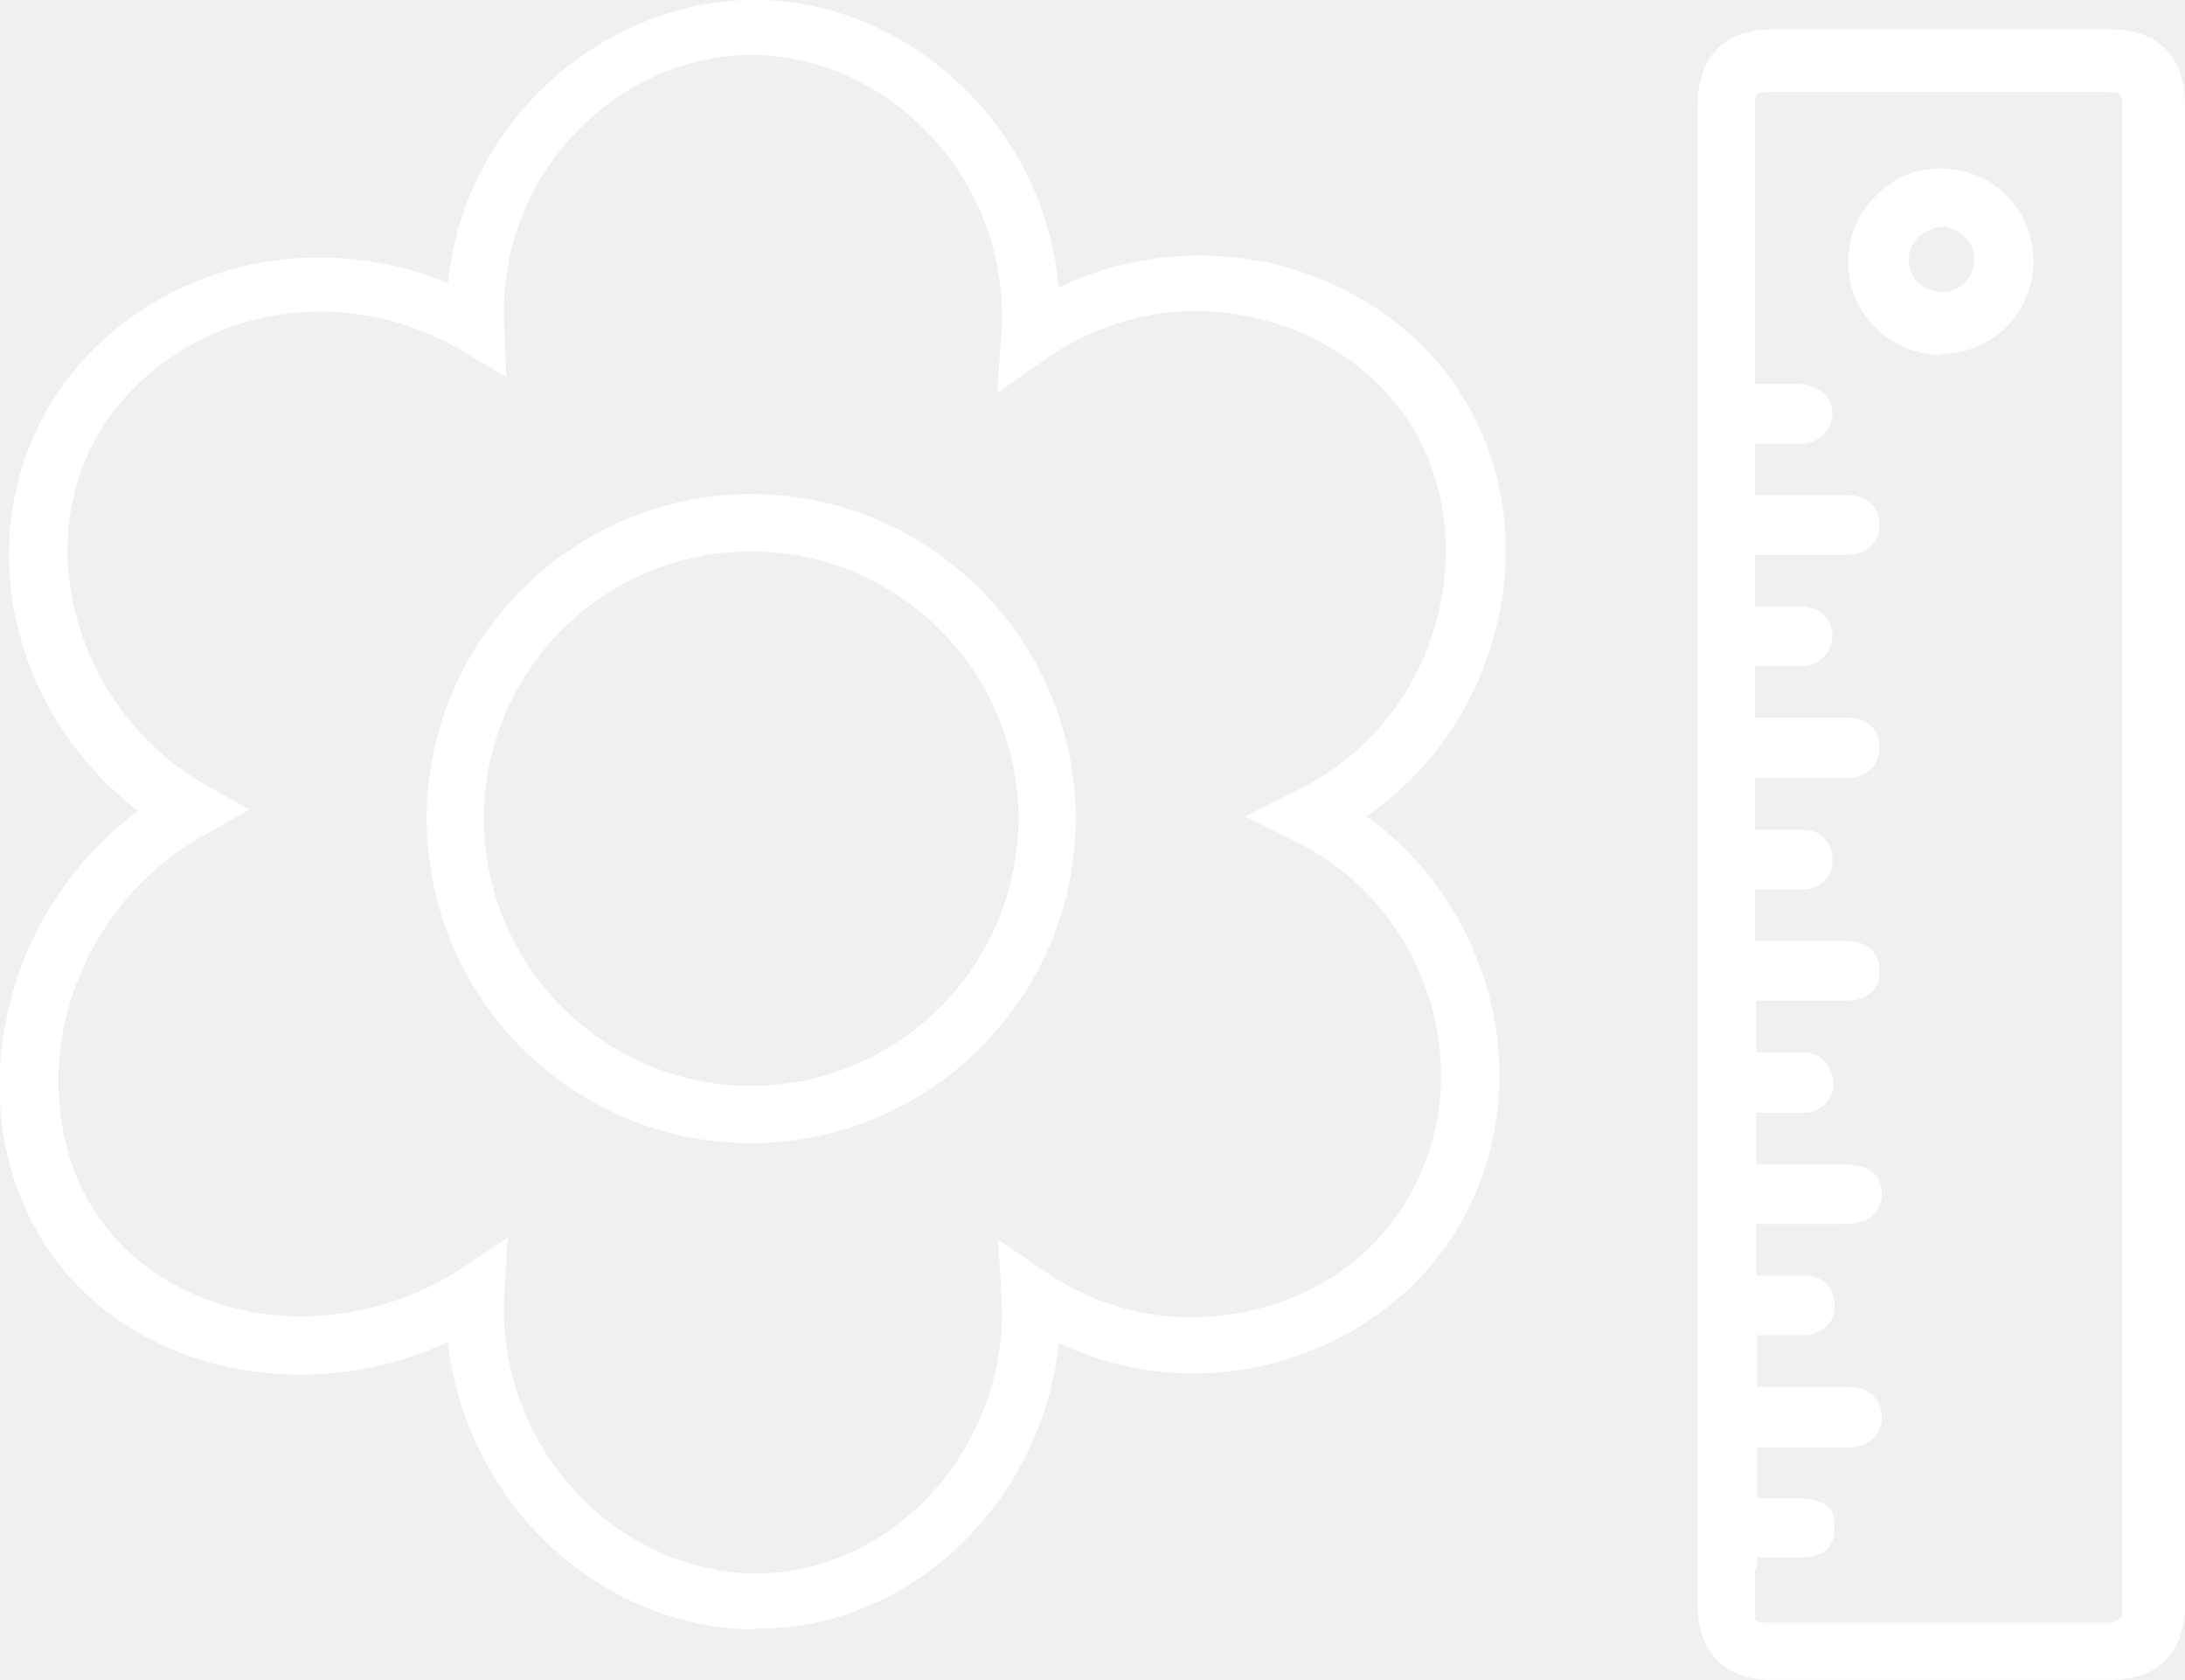
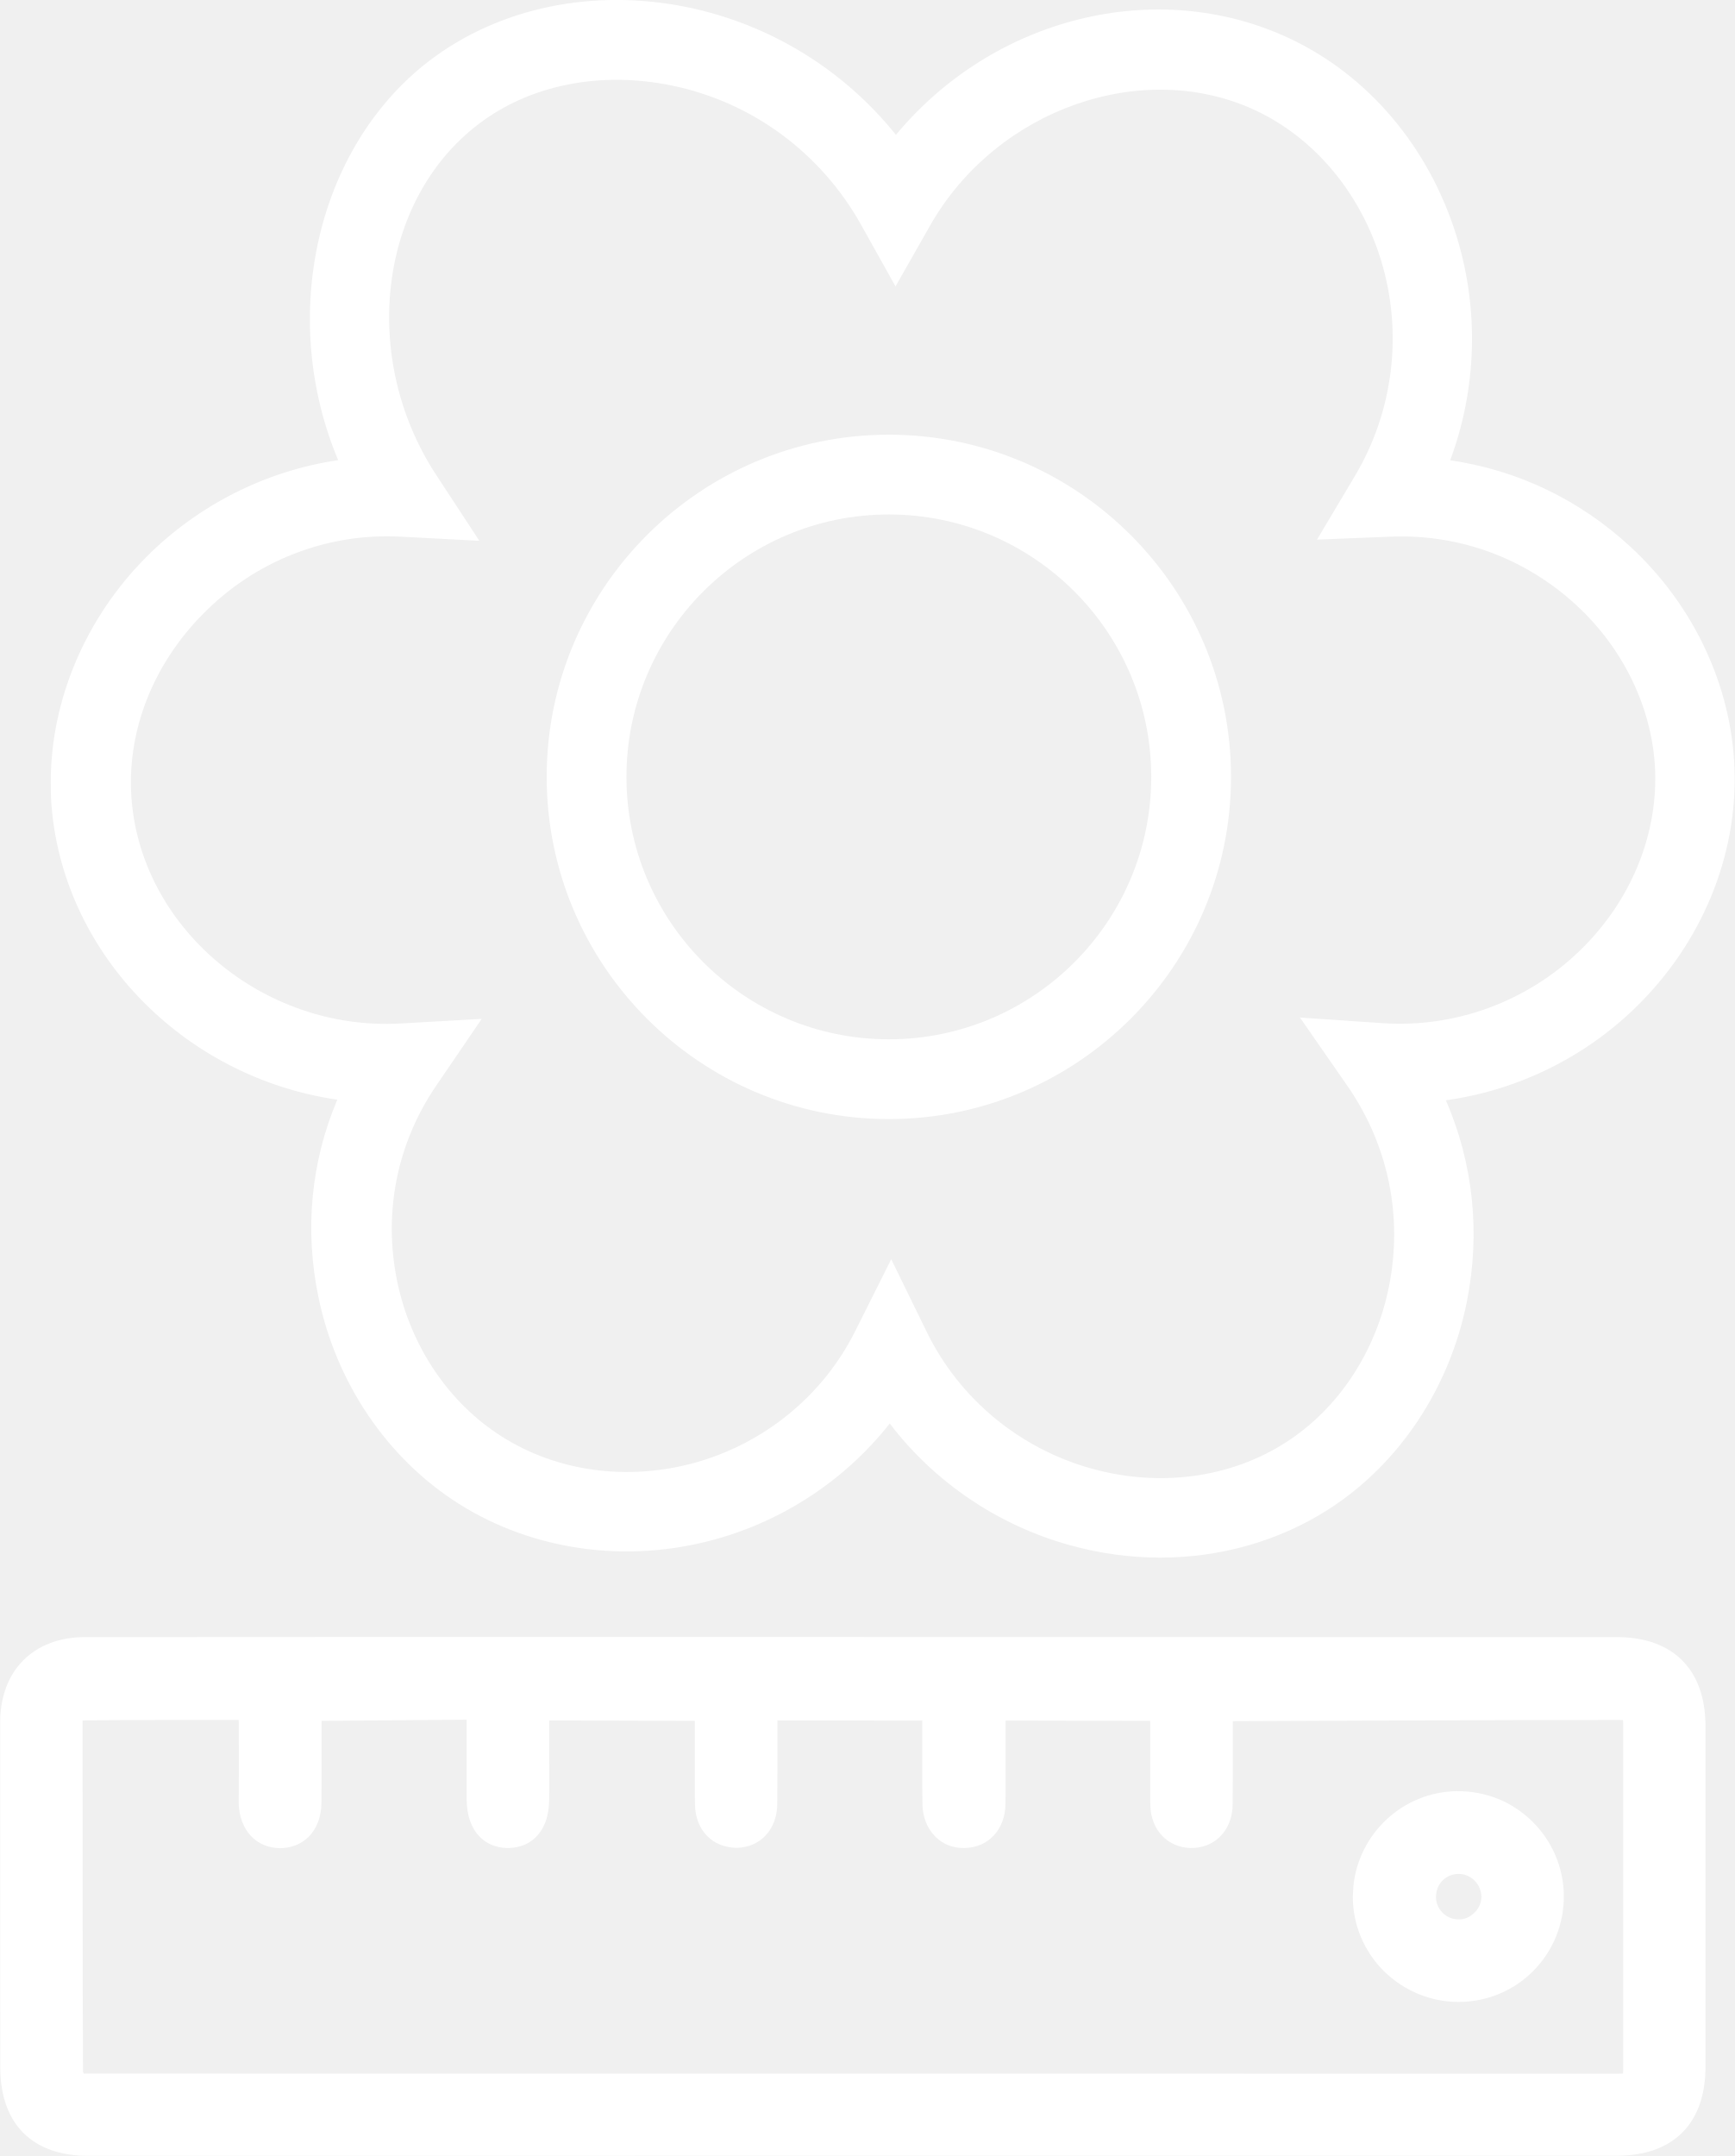
- <svg xmlns="http://www.w3.org/2000/svg" id="Capa_1" data-name="Capa 1" version="1.1" viewBox="0 0 194.6 149.6">
-   <defs>
-     <style>
-       .cls-1 {
-         fill: #fff;
-         stroke-width: 0px;
-       }
-     </style>
-   </defs>
-   <path class="cls-1" d="M67.3,145.1c-6.9,0-13.8-2.9-19-8.1-4.7-4.7-7.7-10.9-8.4-17.5-12.2,5.7-27.1,2.9-34.8-7.1-4.5-5.9-6.2-13.8-4.5-21.8,1.5-7.4,5.7-13.9,11.7-18.4C1.8,64.2-2.2,50.1,3.2,38.4c3.1-6.7,9.2-11.9,16.7-14.2,6.6-2,13.7-1.6,20,1,.6-6.1,3.2-11.8,7.5-16.4C52.4,3.5,59.2.3,66.2,0c7.4-.3,14.8,2.8,20.2,8.4,4.6,4.7,7.3,10.8,7.9,17.2,5.6-2.7,11.9-3.5,18.2-2.3,7.3,1.5,13.7,5.7,17.5,11.6,4.1,6.3,5.2,14.3,3,21.9-1.8,6.5-5.8,12.1-11.3,15.9,5.2,3.7,9,9.2,10.8,15.5,2.1,7.5,1,15.4-3,21.7-3.8,6-10.2,10.3-17.4,11.8-6.1,1.3-12.3.5-17.8-2.1-1.4,13.5-12.2,24.7-25.5,25.4-.5,0-1,0-1.4,0ZM45.2,110.5l-.3,5c-.3,6.7,2.2,13.2,7,18,4.5,4.5,10.6,6.9,16.5,6.6,12-.7,21.5-11.9,20.8-24.5l-.3-5.2,4.3,2.9c5.2,3.6,11.6,4.8,17.8,3.5,5.9-1.2,11.1-4.7,14.1-9.6,3.2-5.1,4.1-11.5,2.4-17.6-1.8-6.3-6.1-11.7-12-14.6l-4.6-2.3,4.6-2.3c6.1-3,10.6-8.4,12.4-15,1.7-6.2.9-12.7-2.4-17.8-3.1-4.8-8.3-8.2-14.2-9.4-6.4-1.3-12.8,0-18.2,3.8l-4.3,3,.4-5.3c.4-6.6-1.9-13.1-6.6-17.9-4.4-4.6-10.4-7.1-16.4-6.9-5.6.2-11.1,2.8-15.1,7.1-4.3,4.6-6.5,10.6-6.2,16.9l.2,4.7-4-2.4c-5.9-3.5-13.1-4.4-19.6-2.4-6.1,1.9-11.1,6.1-13.6,11.5-4.8,10.3-.1,23.6,10.4,29.6l3.9,2.2-3.9,2.2c-6.5,3.6-11.1,9.9-12.6,17.1-1.3,6.5,0,13,3.6,17.7,7,9.1,21.2,10.8,31.9,3.8l4.2-2.8Z" />
-   <path class="cls-1" d="M66.9,101.8c-16,0-28.9-13-28.9-28.9s13-28.9,28.9-28.9,28.9,13,28.9,28.9-13,28.9-28.9,28.9ZM66.9,49.1c-13.2,0-23.8,10.7-23.8,23.8s10.7,23.8,23.8,23.8,23.8-10.7,23.8-23.8c0-13.1-10.7-23.8-23.8-23.8Z" />
-   <path class="cls-1" d="M194.6,9.4c0-4.4-2.4-6.8-6.8-6.8h-29.8c-4.4,0-6.8,2.4-6.8,6.8v86.7c0,15.7,0,31.3,0,47,0,4,2.5,6.5,6.5,6.5h16.4c4.6,0,9.2,0,13.8,0,4.3,0,6.7-2.4,6.7-6.7V9.4ZM156.5,139.6c0-.3,0-.6,0-.9h.2c.8,0,1.5,0,2.2,0,3.2.2,4.4-.5,4.5-2.6,0-.8-.1-1.4-.5-1.8-.7-.8-2.1-.9-4-.9h-2.4v-.4c0-1.4,0-2.8,0-4.1,0,0,0,0,.1,0,1.8,0,3.6,0,5.4,0h2c.2,0,.4,0,.6,0,1.8,0,3-1.1,3-2.7,0-1.6-1.2-2.7-3-2.7-1.7,0-3.4,0-5.2,0h-2.9v-4.6h3.3c.4,0,.7,0,1.1,0,1.5-.2,2.6-1.2,2.5-2.7,0-1.5-1.1-2.6-2.6-2.6-1.4,0-2.8,0-4.3,0h-.1c0-1.3,0-2.6,0-3.9v-.7h7.8c3,0,3.4-1.8,3.4-2.6,0-.9-.3-1.5-.6-1.8-.6-.6-1.5-.9-2.8-.9-1.7,0-3.4,0-5.2,0h-2.6v-4.6h.6c1.2,0,2.4,0,3.6,0,.9,0,1.7-.4,2.2-1.1.5-.6.6-1.4.4-2.2-.3-1.3-1.3-2.1-2.8-2.1-1.1,0-2.3,0-3.4,0h-.6v-4.6h5.8c.8,0,1.6,0,2.4,0,1.7,0,2.9-1.1,2.8-2.7,0-1.6-1.2-2.6-2.9-2.6-1.7,0-3.4,0-5.1,0h-3.1v-4.6h3.2c.4,0,.8,0,1.2,0,1.5-.1,2.6-1.2,2.5-2.7,0-1.5-1.1-2.6-2.6-2.6-.9,0-1.8,0-2.7,0-.4,0-.8,0-1.2,0h-.4v-4.6h4.3c1.3,0,2.6,0,3.9,0,.9,0,1.7-.3,2.2-.9.5-.5.7-1.2.7-1.9,0-1.6-1.2-2.6-2.9-2.6-1.8,0-3.7,0-5.5,0h-2.7v-4.6h.6c1.2,0,2.4,0,3.6,0,1.5,0,2.6-1.1,2.7-2.6,0-1.5-1-2.6-2.6-2.7-.3,0-.5,0-.8,0h-3.5v-4.6h6.1c.8,0,1.5,0,2.2,0,1.6,0,2.8-1.1,2.8-2.6,0-.7-.2-1.4-.7-1.9-.5-.5-1.3-.8-2.1-.8-1.9,0-3.9,0-5.8,0h-2.5v-4.6h.6c1.2,0,2.3,0,3.5,0,1.1,0,2.1-.6,2.5-1.5.4-.8.4-1.6,0-2.4-.4-.7-1.5-1.3-2.4-1.4-1.2,0-2.4,0-3.6,0-.2,0-.4,0-.6,0,0-.2,0-.4,0-.6,0-8,0-16,0-24,0-1.3,0-1.4,1.4-1.4h29.8c1.4,0,1.5,0,1.5,1.5,0,44.4,0,88.8,0,133.1v.3c0,.2,0,.6,0,.8-.2.3-.7.5-.9.6-8.4,0-17,0-25.3,0h-5.6c-.9,0-.9-.3-.9-.5,0-1.4,0-2.7,0-4.2Z" />
-   <path class="cls-1" d="M172.9,31.5c2.2,0,4.3-.9,5.8-2.4,1.6-1.6,2.4-3.7,2.4-5.9,0-2.2-.9-4.3-2.4-5.8-1.6-1.6-3.7-2.4-5.9-2.4-2.2,0-4.3.9-5.8,2.5-1.6,1.6-2.4,3.7-2.4,5.9,0,4.5,3.8,8.2,8.3,8.2t0,0ZM170.8,25.2c-.5-.6-.8-1.3-.8-2.1,0-1.6,1.4-2.8,2.9-2.9.8,0,1.5.3,2.1.9.6.6.9,1.3.8,2.1,0,1.6-1.4,2.9-2.9,2.8-.8,0-1.5-.3-2.1-.9Z" />
+ <svg xmlns="http://www.w3.org/2000/svg" version="1.1" id="Capa_1" x="0px" y="0px" viewBox="0 0 117.22 145.67" style="enable-background:new 0 0 117.22 145.67;" xml:space="preserve">
+   <style type="text/css">
+ 	.st0{fill:#FFFFFF;}
+ </style>
+   <g>
+     <path class="st0" d="M3.45,53.99c0.59,10.21,8.83,18.78,19.34,20.31c-1.78,4.21-2.22,8.8-1.27,13.35c1.2,5.8,4.65,10.89,9.46,13.94   c5.05,3.19,11.38,4.07,17.37,2.41c4.65-1.29,8.8-4.05,11.77-7.82c3.03,3.97,7.31,6.87,12.14,8.21c2.03,0.57,4.1,0.85,6.14,0.85   c4.07,0,8.04-1.12,11.4-3.28c4.76-3.07,8.16-8.18,9.32-14.03c0.92-4.64,0.43-9.32-1.42-13.59c4.78-0.66,9.29-2.85,12.78-6.23   c4.49-4.35,6.94-10.26,6.72-16.2c-0.2-5.57-2.76-11.02-7.02-14.96c-3.44-3.18-7.63-5.19-12.19-5.85c1.8-4.84,1.96-10.17,0.44-15.11   C96.58,9.96,92.45,5.07,87.08,2.57c-8.93-4.16-19.94-1.41-26.54,6.54c-3.56-4.43-8.53-7.47-14.08-8.62   c-6.38-1.31-12.75,0.02-17.48,3.64C21.35,10,18.8,21.44,22.85,31.09c-4.89,0.72-9.46,3.03-12.97,6.55   c-4.1,4.12-6.45,9.66-6.45,15.2c0,0.25,0.01,0.5,0.01,0.76L3.45,53.99z M27.08,36.26l5.31,0.28l-2.91-4.44   c-5.17-7.89-3.92-18.52,2.81-23.68c3.48-2.68,8.26-3.64,13.11-2.64c5.41,1.11,10.06,4.54,12.78,9.4l2.33,4.17l2.36-4.15   c4.47-7.82,14.32-11.3,21.95-7.75c3.99,1.87,7.08,5.55,8.49,10.11c1.5,4.89,0.86,10.22-1.77,14.62l-2.55,4.28l4.97-0.2   c4.69-0.19,9.14,1.47,12.58,4.65c3.22,2.98,5.15,7.06,5.3,11.2c0.15,4.44-1.71,8.86-5.1,12.13c-3.56,3.44-8.4,5.22-13.31,4.89   l-5.59-0.38l3.2,4.61c2.76,3.98,3.76,8.78,2.82,13.53c-0.88,4.43-3.41,8.27-6.95,10.55c-3.75,2.42-8.55,3.07-13.17,1.78   c-4.87-1.36-8.93-4.73-11.13-9.25l-2.39-4.89l-2.44,4.87c-2.17,4.34-6.12,7.57-10.83,8.88c-4.54,1.25-9.29,0.61-13.04-1.77   c-3.59-2.27-6.16-6.09-7.07-10.48c-0.96-4.63-0.02-9.33,2.63-13.22l3.08-4.52l-5.46,0.31c-9.35,0.54-17.7-6.54-18.22-15.44   c-0.26-4.41,1.51-8.87,4.86-12.24C17.24,37.89,22.11,35.99,27.08,36.26z" />
+     <path class="st0" d="M60.06,75.61c12.75,0,23.12-10.37,23.12-23.12S72.81,29.37,60.06,29.37S36.94,39.74,36.94,52.49   S47.31,75.61,60.06,75.61z M42.33,52.49c0-9.78,7.95-17.73,17.73-17.73s17.73,7.95,17.73,17.73s-7.95,17.73-17.73,17.73   S42.33,62.26,42.33,52.49z" />
+     <path class="st0" d="M109.24,110.61l-67.15-0.01c-12.11,0-24.23,0-36.34,0.01c-3.49,0-5.74,2.27-5.74,5.77v12.66   c0,3.56,0,7.13,0.01,10.69c0.01,3.77,2.17,5.93,5.93,5.93l103.32-0.01c3.79,0,5.97-2.18,5.97-5.99v-23.08   C115.22,112.79,113.04,110.61,109.24,110.61z M5.61,139.99c-0.03-6.5-0.03-13.09-0.03-19.48v-4.27c0.95-0.03,9.9-0.04,10.55-0.03   c0.01,1.2,0.01,2.4,0.01,3.59l-0.01,1.57l0,0.5c0.06,1.78,1.18,2.99,2.79,3c0.73,0,1.42-0.26,1.92-0.75   c0.56-0.55,0.87-1.37,0.88-2.29c0.01-1.34,0.01-2.67,0.01-4.01v-1.55c0,0,9.08-0.07,9.8-0.08v5.32c0,2.42,1.4,3.32,2.71,3.35   c0.97,0.02,1.59-0.37,1.94-0.71c0.62-0.6,0.93-1.47,0.93-2.65c0.01-0.89,0-1.79,0-2.68l0-2.58l9.84,0.03l0,4.26   c0,0.47,0,0.94,0.01,1.41c0.04,1.74,1.19,2.89,2.82,2.91c1.6-0.03,2.73-1.25,2.74-2.97c0.01-1.33,0.01-2.66,0.01-3.99v-1.65   l9.79,0.01l0,3.36c0,0.75,0,1.51,0.01,2.26c0.01,0.91,0.32,1.68,0.9,2.25c0.53,0.51,1.21,0.77,1.98,0.74   c1.59-0.04,2.72-1.27,2.73-2.98c0.01-1.07,0.01-2.13,0.01-3.2l0-2.43l9.77,0.02l0,4.38c0,0.45,0,0.89,0.01,1.34   c0.04,1.64,1.15,2.82,2.7,2.87c0.75,0.02,1.47-0.24,1.98-0.74c0.56-0.54,0.87-1.31,0.88-2.16c0.01-1.12,0.01-2.25,0.01-3.37l0-2.3   c0,0,19.91-0.09,26.01-0.08c0.08,0,0.24,0,0.36,0.01c0.01,0.13,0.01,0.3,0.01,0.39v23.09c0,0.11,0,0.27-0.01,0.4   c-0.13,0.01-0.3,0.01-0.42,0.01c-34.35,0-68.71,0-103.07-0.01H5.83c-0.05,0-0.12,0-0.17,0C5.64,140.05,5.62,140.01,5.61,139.99z" />
+     <path class="st0" d="M98.56,135.26c0.01,0,0.02,0,0.03,0c1.91-0.01,3.7-0.76,5.03-2.11c1.33-1.35,2.06-3.15,2.05-5.07   c-0.02-1.9-0.78-3.68-2.14-5.02c-1.37-1.34-3.13-2.05-5.08-2.04c-3.64,0.04-6.64,2.85-7,6.41l-0.04,0.72c0,1.89,0.75,3.68,2.1,5.03   C94.88,134.52,96.67,135.26,98.56,135.26z M97.03,128.14c0.01-0.43,0.18-0.83,0.47-1.11c0.29-0.28,0.67-0.42,1.08-0.42   c0.01,0,0.01,0,0.02,0c0.82,0.02,1.49,0.72,1.5,1.54c-0.01,0.42-0.17,0.8-0.48,1.09c-0.3,0.29-0.67,0.47-1.11,0.44   c-0.4-0.01-0.77-0.17-1.06-0.47C97.17,128.91,97.02,128.53,97.03,128.14z" />
+   </g>
</svg>
